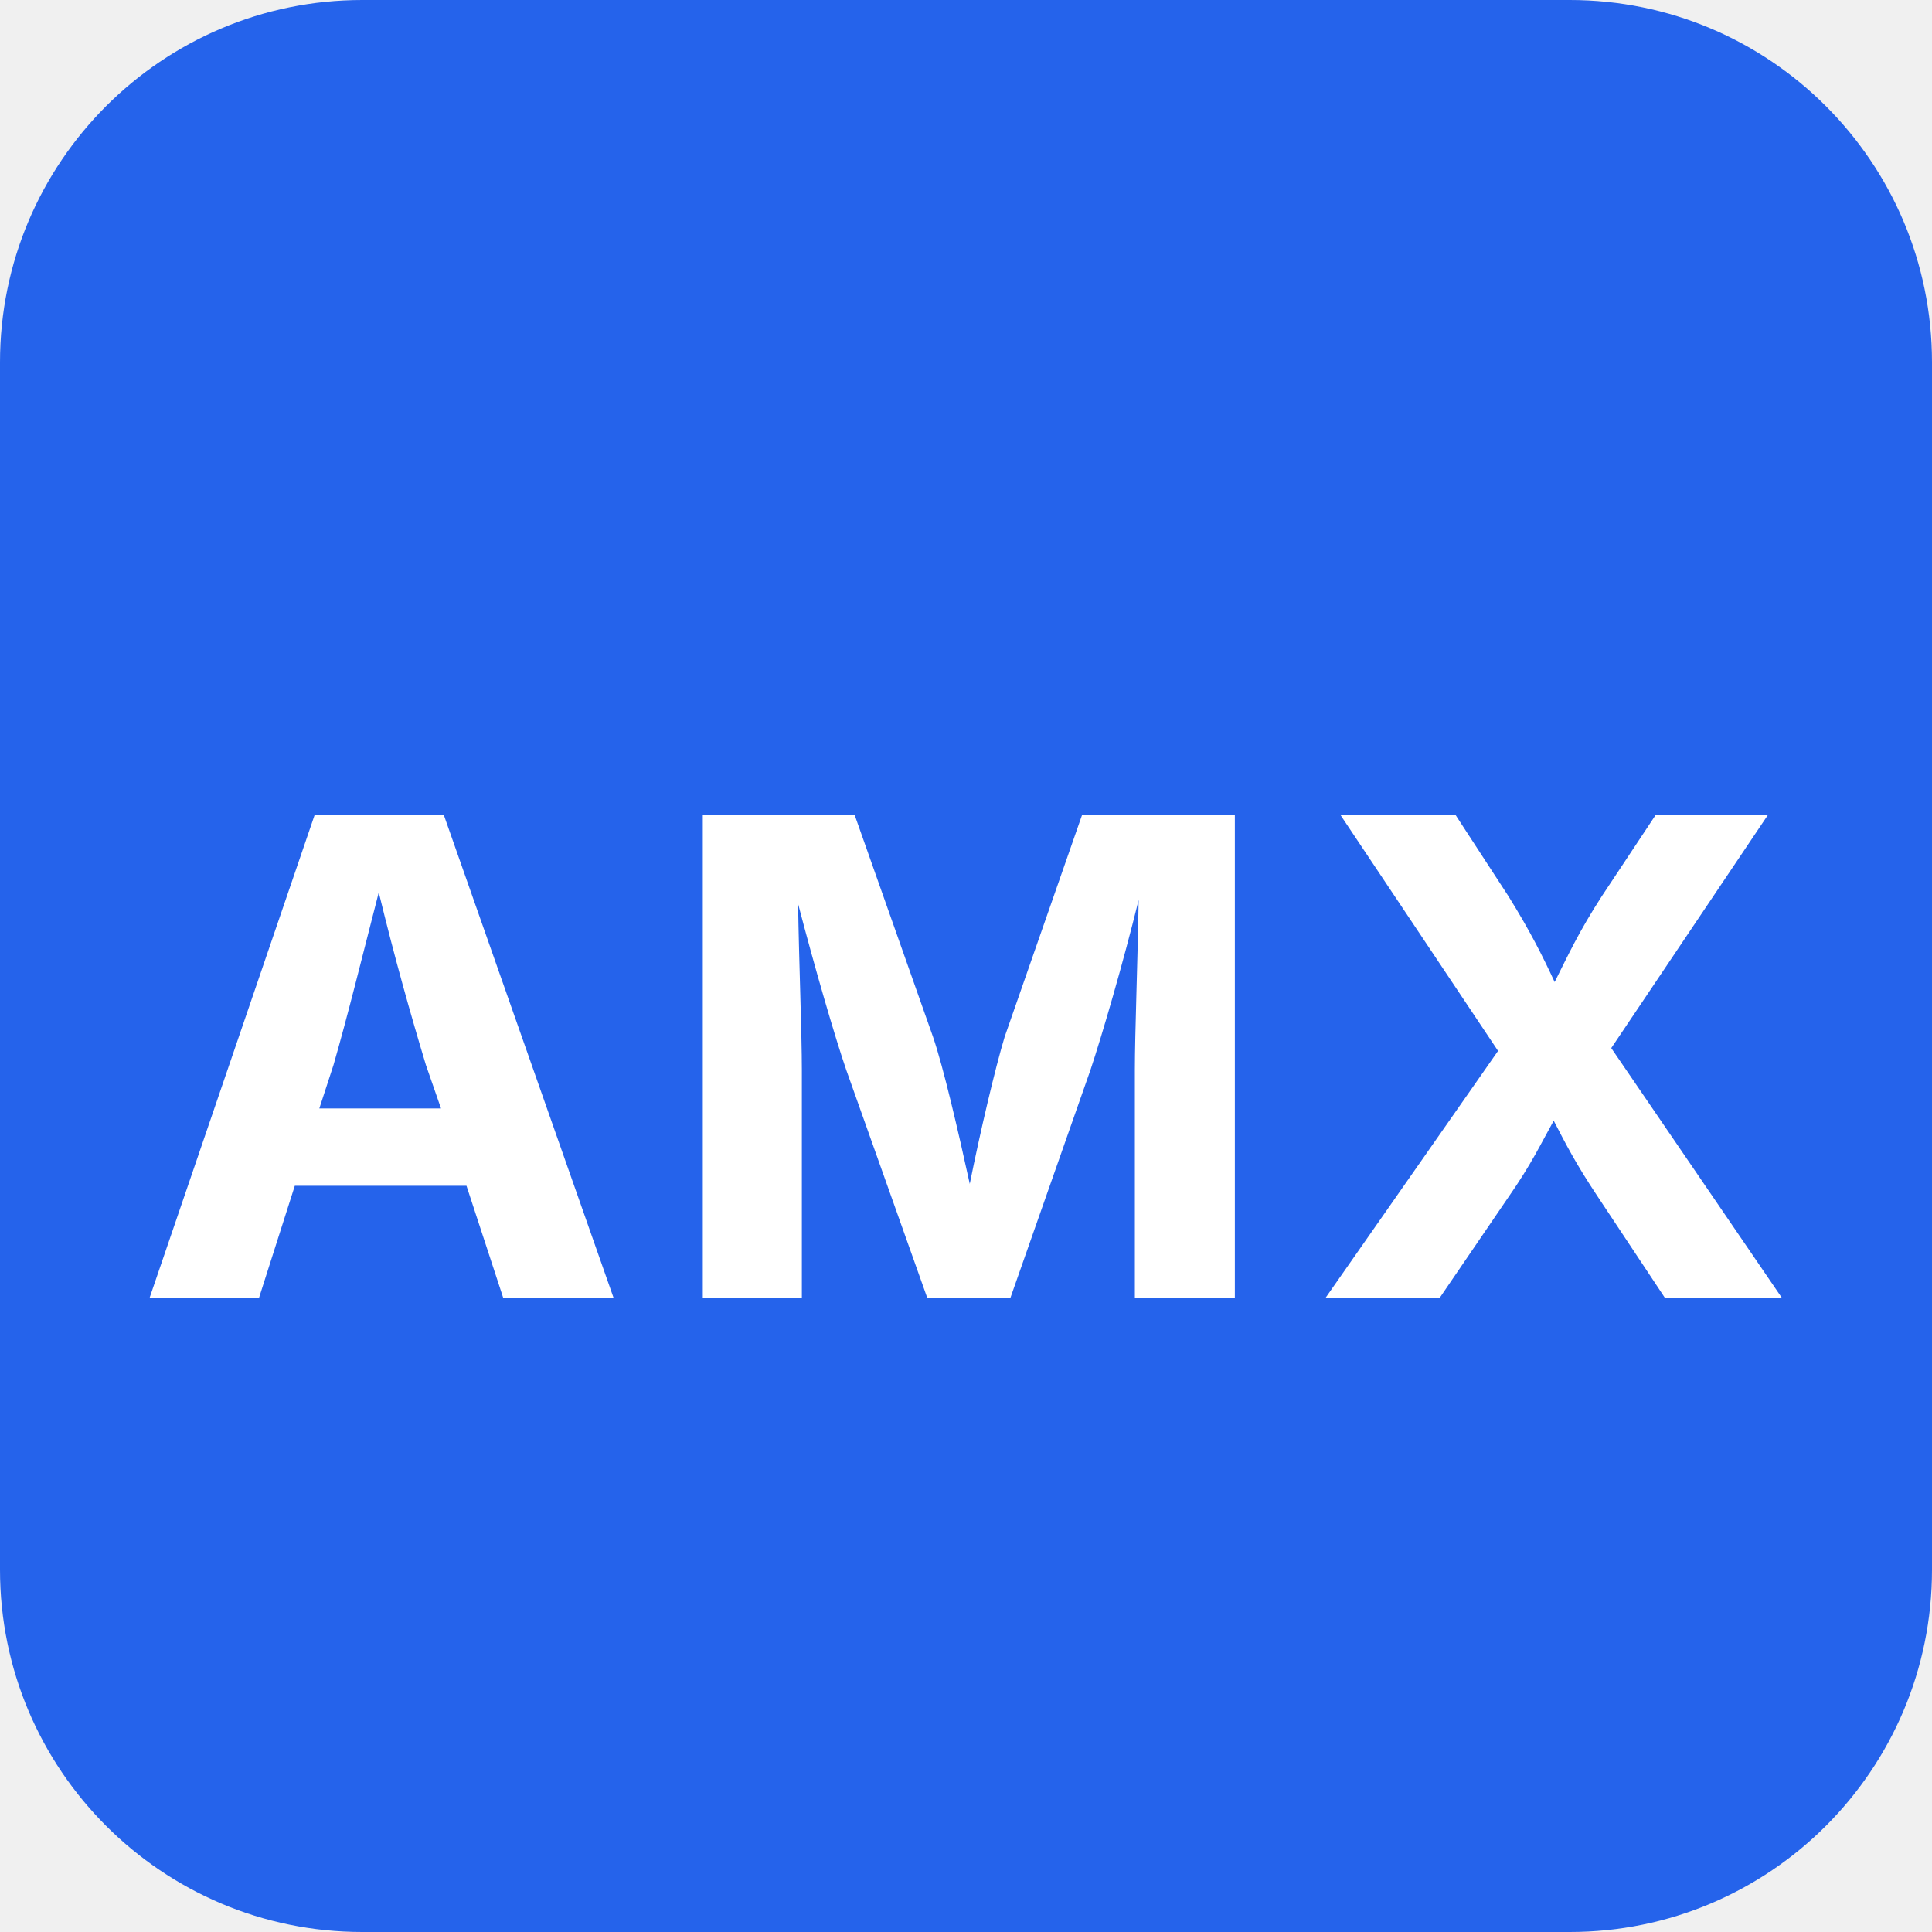
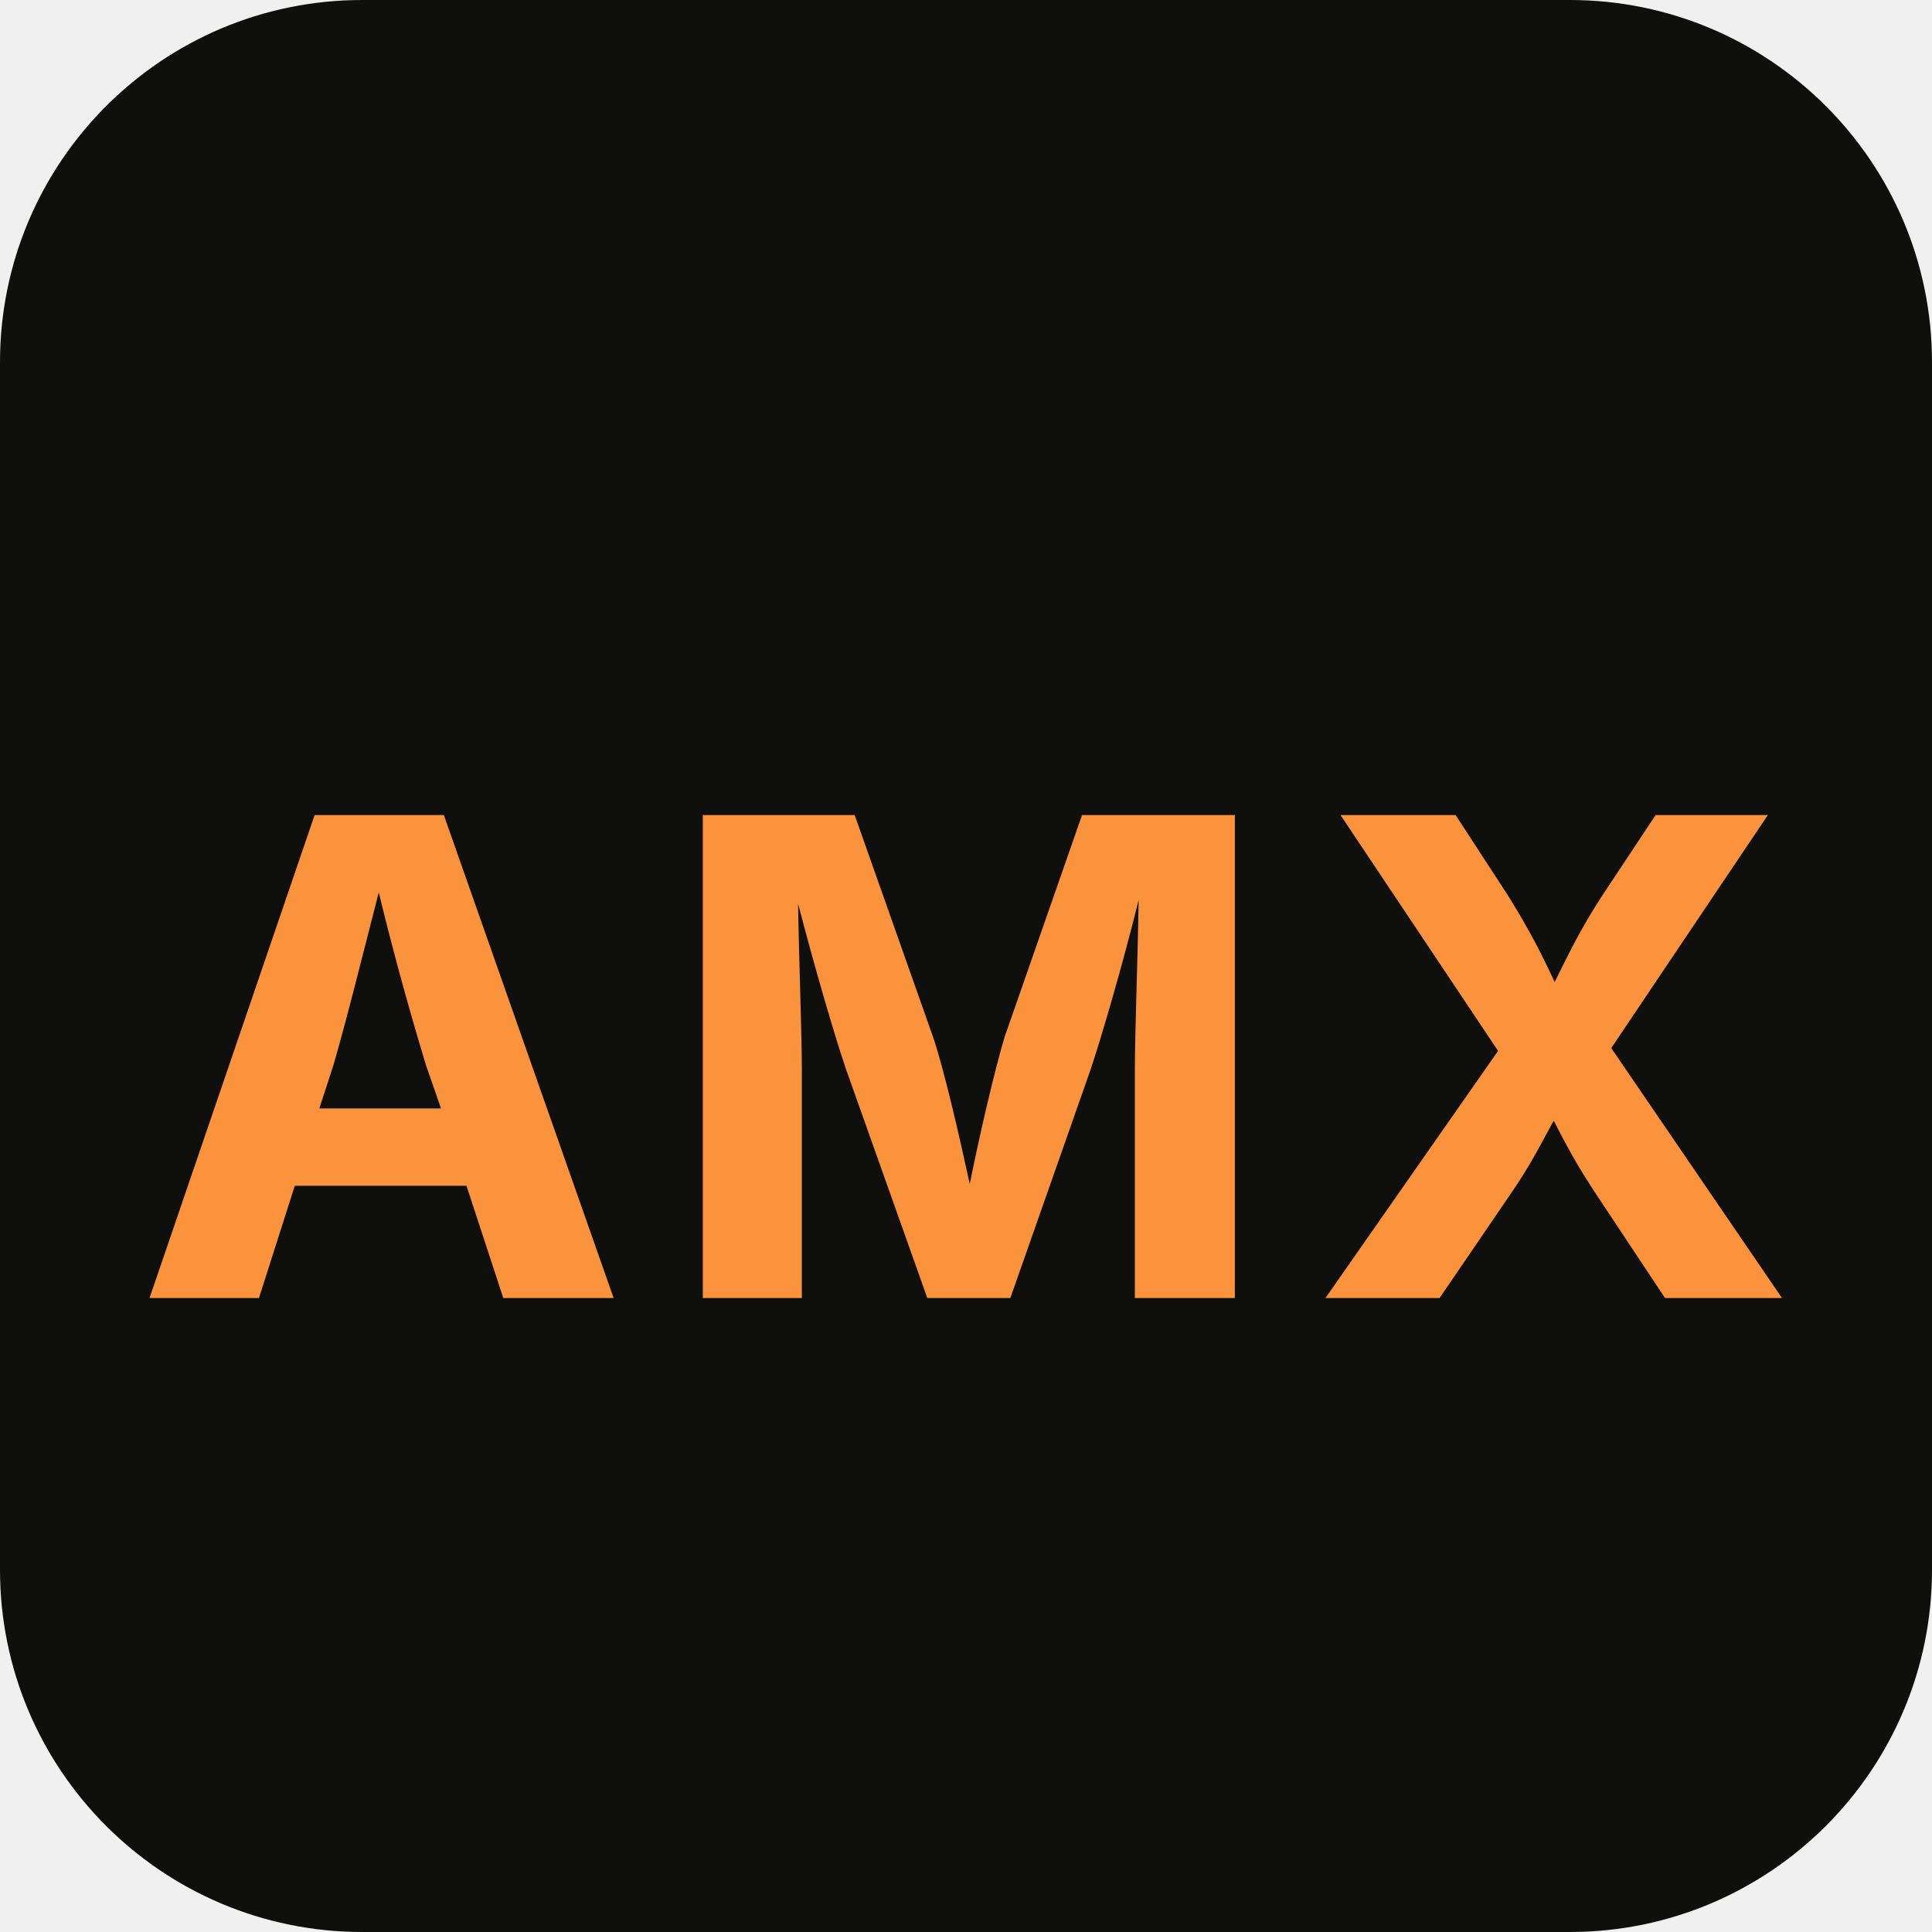
<svg xmlns="http://www.w3.org/2000/svg" viewBox="0 0 32 32" fill="none">
-   <rect width="32" height="32" rx="6" fill="#2563EB" />
-   <text x="16" y="21.5" text-anchor="middle" font-family="Inter, system-ui, -apple-system, sans-serif" font-size="11" font-weight="700" fill="#FFFFFF" letter-spacing="0.5">AMX</text>
+   <rect width="32" height="32" rx="6" fill="#0f0f0e" />
+   <text x="16" y="21.5" text-anchor="middle" font-family="Inter, system-ui, -apple-system, sans-serif" font-size="11" font-weight="700" fill="#fb923c" letter-spacing="0.5">AMX</text>
</svg>
